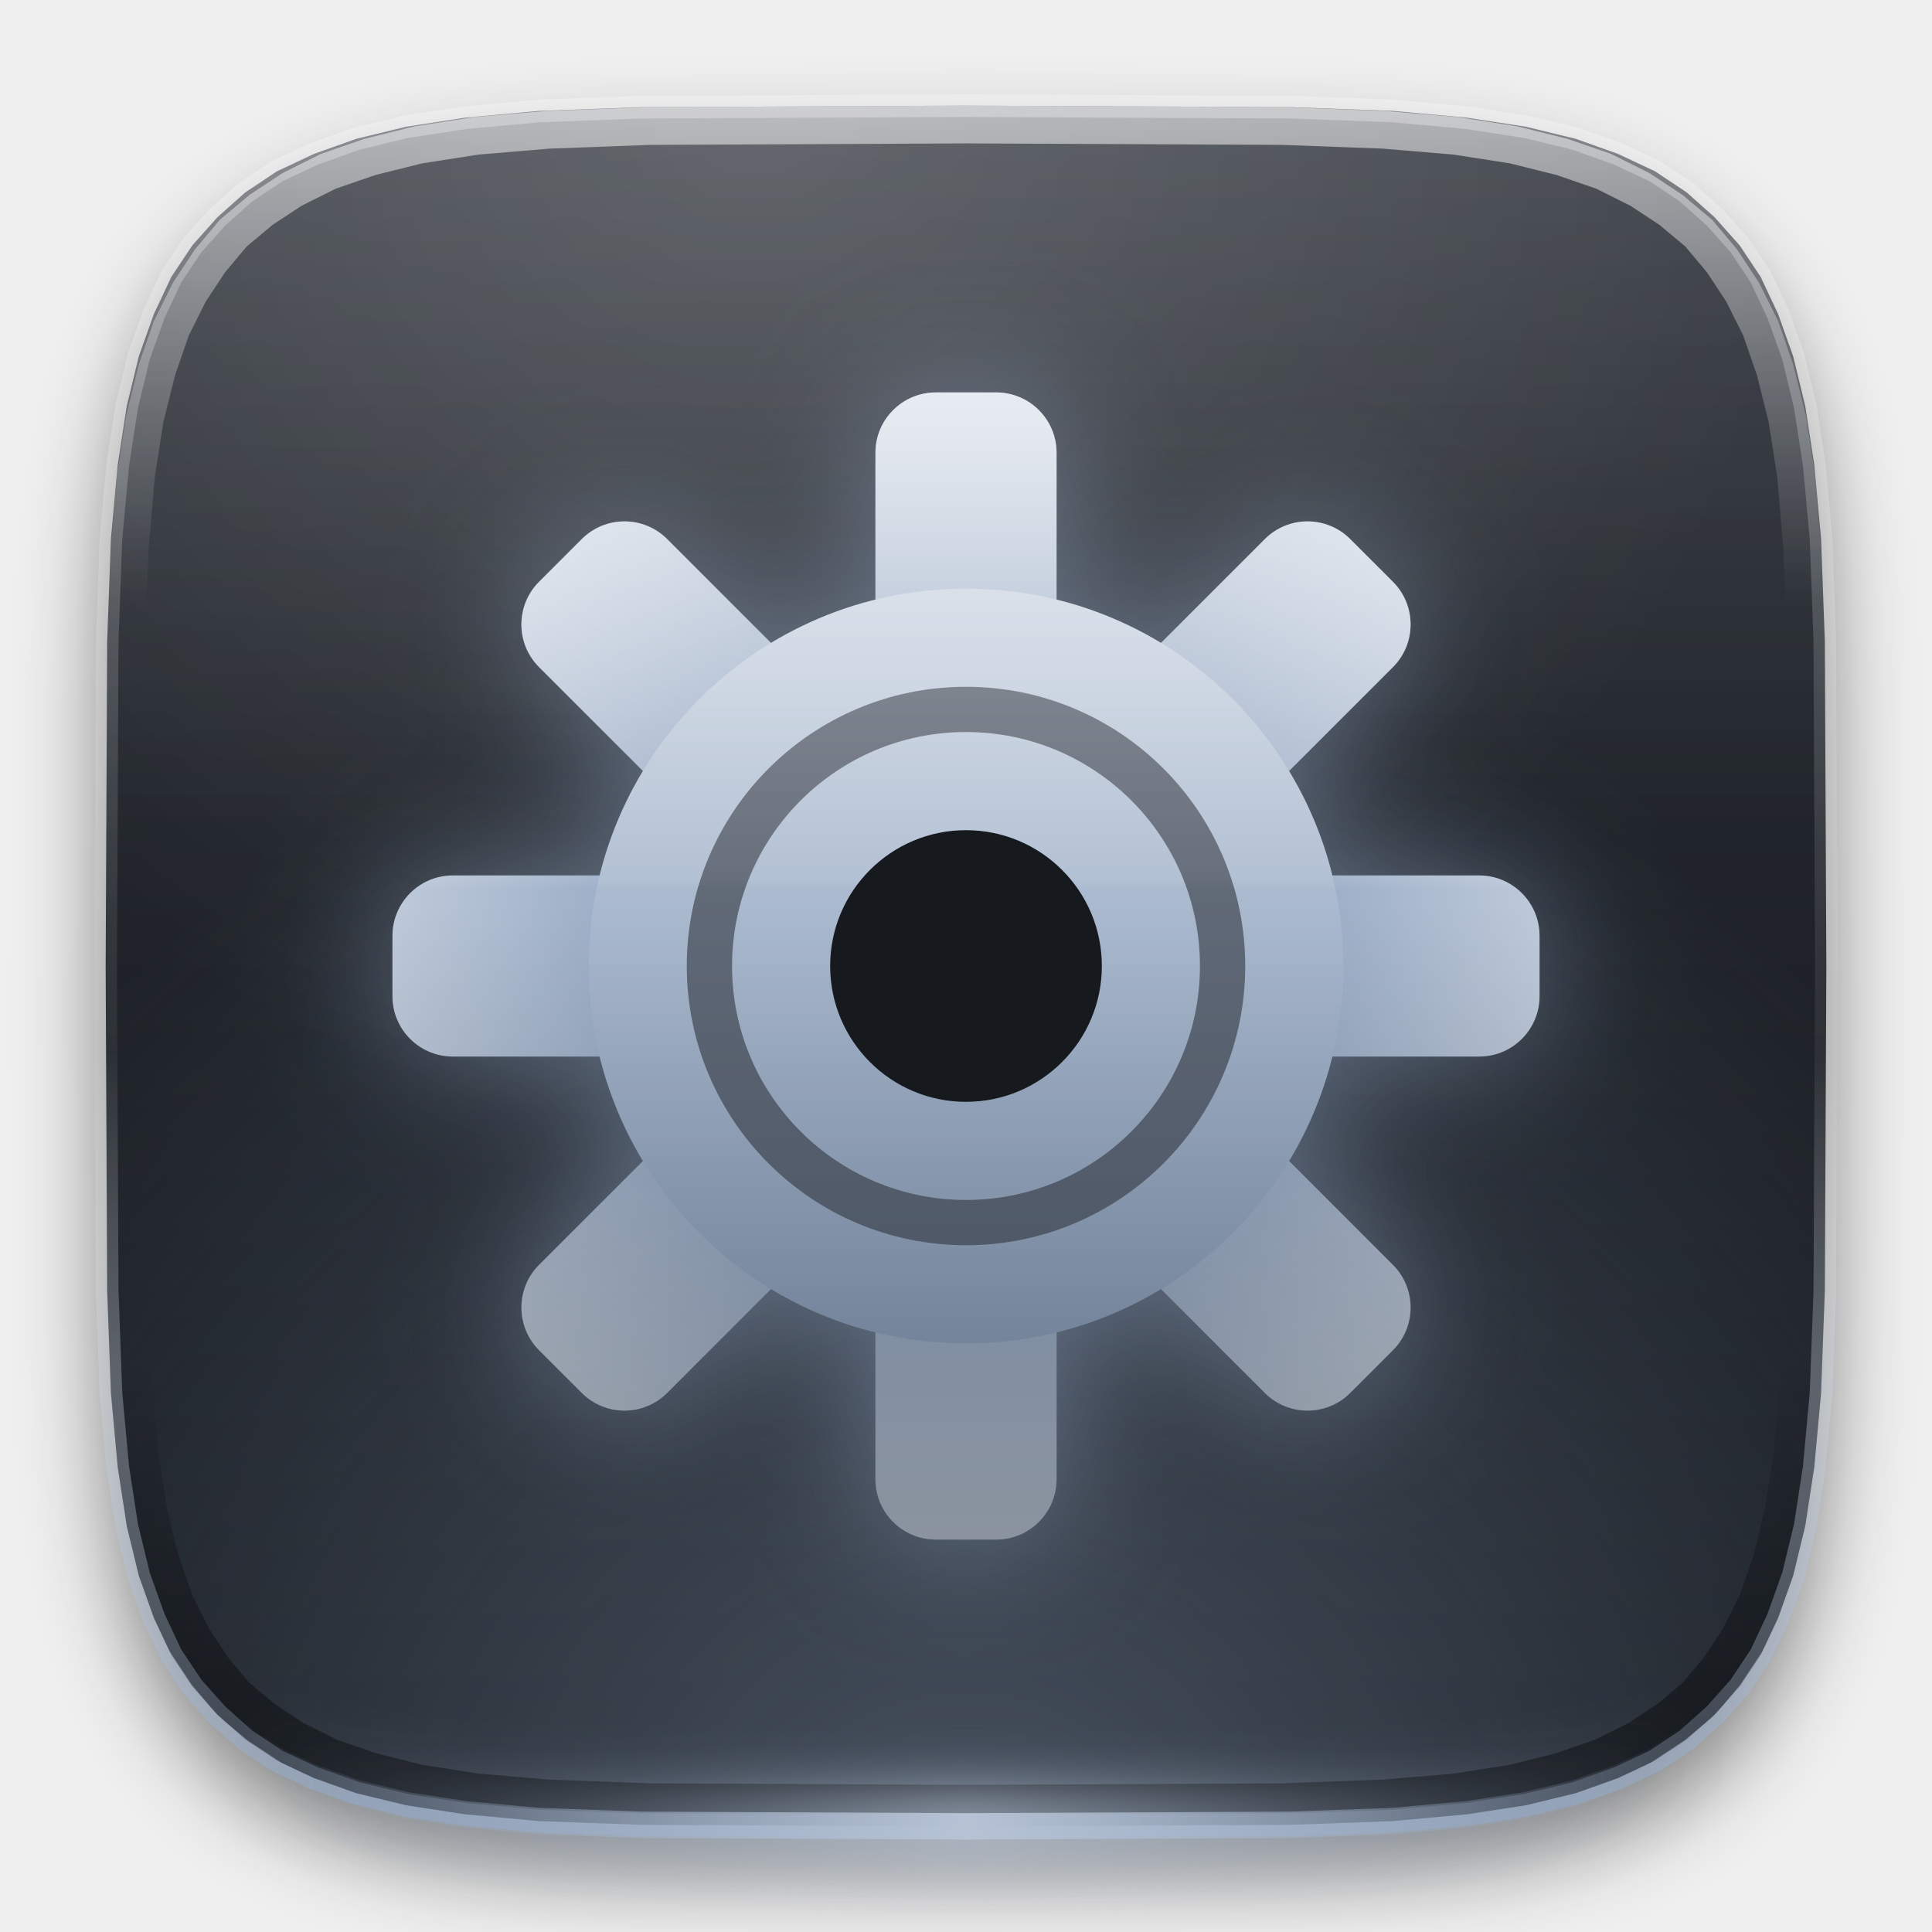
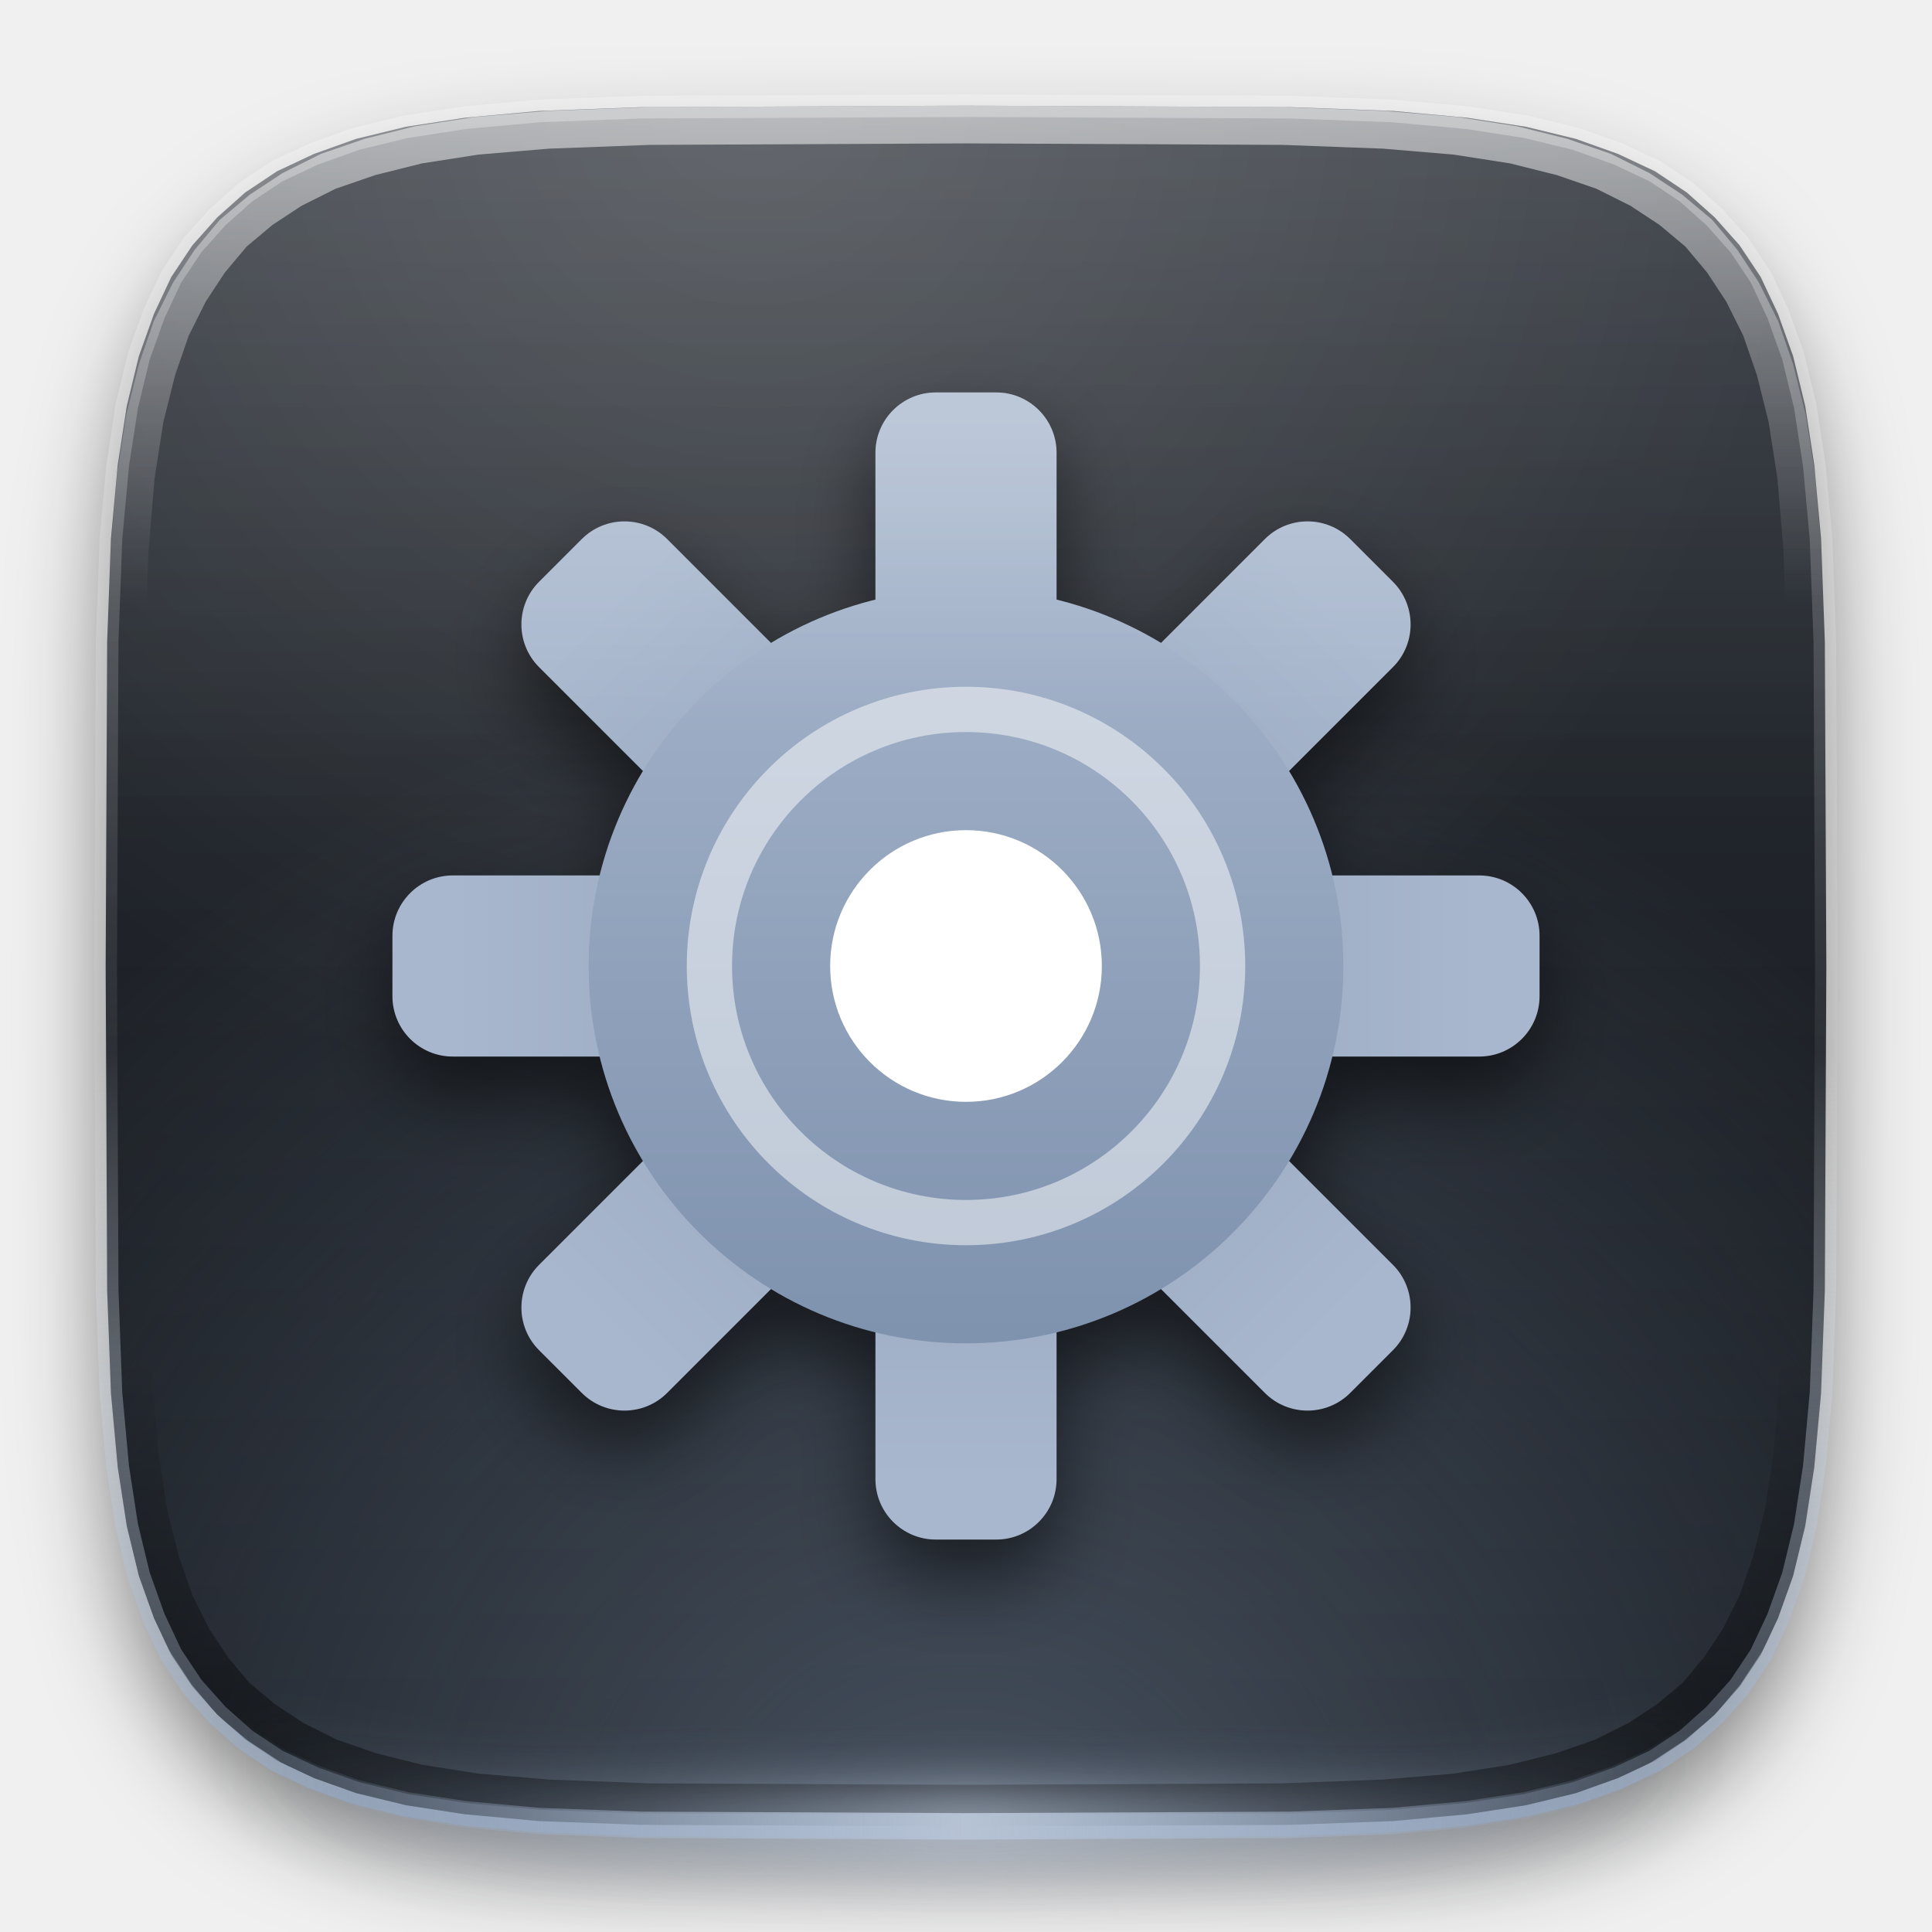
<svg xmlns="http://www.w3.org/2000/svg" viewBox="0 0 256 256" width="256" height="256">
  <defs>
    <linearGradient id="tile" x1="0" y1="0" x2="0" y2="1">
      <stop offset="0" stop-color="#2B3038" />
      <stop offset="1" stop-color="#121519" />
    </linearGradient>
    <radialGradient id="glow" cx=".5" cy="1.04" r=".72">
      <stop offset="0" stop-color="#8FA3BF" stop-opacity=".42" />
      <stop offset="1" stop-color="#8FA3BF" stop-opacity="0" />
    </radialGradient>
    <linearGradient id="sheen" x1="0" y1="0" x2="0" y2="1">
      <stop offset="0" stop-color="#fff" stop-opacity=".14" />
      <stop offset=".42" stop-color="#fff" stop-opacity="0" />
    </linearGradient>
    <radialGradient id="spec" cx=".38" cy="0" r=".6">
      <stop offset="0" stop-color="#fff" stop-opacity=".16" />
      <stop offset="1" stop-color="#fff" stop-opacity="0" />
    </radialGradient>
    <linearGradient id="rim" x1="0" y1="0" x2="0" y2="1">
      <stop offset="0" stop-color="#fff" stop-opacity=".30" />
      <stop offset=".55" stop-color="#fff" stop-opacity=".06" />
      <stop offset="1" stop-color="#8FA3BF" stop-opacity=".75" />
    </linearGradient>
    <linearGradient id="hi" gradientUnits="userSpaceOnUse" x1="0" y1="14" x2="0" y2="80">
      <stop offset="0" stop-color="#fff" stop-opacity=".55" />
      <stop offset="1" stop-color="#fff" stop-opacity="0" />
    </linearGradient>
    <linearGradient id="lo" gradientUnits="userSpaceOnUse" x1="0" y1="180" x2="0" y2="242">
      <stop offset="0" stop-color="#000" stop-opacity="0" />
      <stop offset="1" stop-color="#000" stop-opacity=".55" />
    </linearGradient>
    <filter id="drop" x="-20%" y="-20%" width="140%" height="150%">
      <feGaussianBlur stdDeviation="6" />
      <feOffset dy="6" />
    </filter>
    <clipPath id="inside">
      <path d="M242.0 128.0 L241.8 171.0 L241.3 184.6 L240.4 194.4 L239.2 202.2 L237.6 208.8 L235.6 214.4 L233.3 219.3 L230.5 223.5 L227.2 227.2 L223.5 230.5 L219.3 233.3 L214.4 235.6 L208.8 237.6 L202.2 239.2 L194.4 240.4 L184.6 241.3 L171.0 241.8 L128.0 242.0 L85.0 241.8 L71.4 241.3 L61.6 240.4 L53.8 239.2 L47.2 237.6 L41.6 235.6 L36.7 233.3 L32.5 230.5 L28.8 227.2 L25.5 223.5 L22.7 219.3 L20.4 214.4 L18.4 208.8 L16.8 202.2 L15.6 194.4 L14.7 184.6 L14.2 171.0 L14.0 128.0 L14.2 85.0 L14.7 71.4 L15.6 61.6 L16.8 53.8 L18.4 47.2 L20.4 41.6 L22.7 36.7 L25.5 32.5 L28.8 28.8 L32.5 25.5 L36.7 22.7 L41.6 20.4 L47.2 18.4 L53.8 16.8 L61.6 15.6 L71.4 14.7 L85.0 14.2 L128.0 14.0 L171.0 14.2 L184.6 14.7 L194.4 15.6 L202.2 16.8 L208.8 18.4 L214.4 20.4 L219.3 22.7 L223.5 25.5 L227.2 28.8 L230.5 32.5 L233.3 36.7 L235.6 41.6 L237.6 47.2 L239.2 53.8 L240.4 61.6 L241.3 71.4 L241.8 85.0Z" />
    </clipPath>
    <linearGradient id="ink" x1="0" y1="0" x2="0" y2="1">
      <stop offset="0" stop-color="#BECADA" />
      <stop offset="1" stop-color="#8FA3BF" />
    </linearGradient>
    <filter id="halo" x="-30%" y="-30%" width="160%" height="160%">
      <feGaussianBlur stdDeviation="9" />
    </filter>
    <filter id="soft" x="-40%" y="-40%" width="180%" height="180%">
      <feGaussianBlur stdDeviation="4" />
    </filter>
    <mask id="shape" maskUnits="userSpaceOnUse" x="0" y="0" width="256" height="256">
      <rect fill="#fff" x="116" y="52" width="24" height="40" rx="8" transform="rotate(0 128 128)" />
      <rect fill="#fff" x="116" y="52" width="24" height="40" rx="8" transform="rotate(45 128 128)" />
      <rect fill="#fff" x="116" y="52" width="24" height="40" rx="8" transform="rotate(90 128 128)" />
      <rect fill="#fff" x="116" y="52" width="24" height="40" rx="8" transform="rotate(135 128 128)" />
      <rect fill="#fff" x="116" y="52" width="24" height="40" rx="8" transform="rotate(180 128 128)" />
      <rect fill="#fff" x="116" y="52" width="24" height="40" rx="8" transform="rotate(225 128 128)" />
      <rect fill="#fff" x="116" y="52" width="24" height="40" rx="8" transform="rotate(270 128 128)" />
      <rect fill="#fff" x="116" y="52" width="24" height="40" rx="8" transform="rotate(315 128 128)" />
      <circle fill="#fff" cx="128" cy="128" r="50" />
      <circle fill="none" stroke="#000" stroke-opacity=".5" stroke-width="6" cx="128" cy="128" r="34" />
      <circle fill="#000" cx="128" cy="128" r="18" />
    </mask>
    <linearGradient id="gloss" gradientUnits="userSpaceOnUse" x1="0" y1="56" x2="0" y2="200">
      <stop offset="0" stop-color="#fff" stop-opacity=".62" />
      <stop offset=".42" stop-color="#fff" stop-opacity=".08" />
      <stop offset=".43" stop-color="#fff" stop-opacity="0" />
      <stop offset="1" stop-color="#fff" stop-opacity="0" />
    </linearGradient>
    <linearGradient id="foot" gradientUnits="userSpaceOnUse" x1="0" y1="120" x2="0" y2="206">
      <stop offset="0" stop-color="#000" stop-opacity="0" />
      <stop offset="1" stop-color="#000" stop-opacity=".28" />
    </linearGradient>
    <linearGradient id="ring" gradientUnits="userSpaceOnUse" x1="14" y1="0" x2="242" y2="0">
      <stop offset=".08" stop-color="#8FA3BF" stop-opacity="0" />
      <stop offset=".5" stop-color="#B6C3D5" />
      <stop offset=".92" stop-color="#8FA3BF" stop-opacity="0" />
    </linearGradient>
    <clipPath id="low">
      <rect x="0" y="196" width="256" height="60" />
    </clipPath>
  </defs>
  <path d="M242.0 128.0 L241.8 171.0 L241.3 184.6 L240.4 194.4 L239.2 202.2 L237.6 208.8 L235.6 214.4 L233.3 219.3 L230.5 223.5 L227.2 227.2 L223.5 230.5 L219.3 233.3 L214.4 235.6 L208.8 237.6 L202.2 239.2 L194.4 240.4 L184.6 241.3 L171.0 241.8 L128.0 242.0 L85.0 241.8 L71.4 241.3 L61.6 240.4 L53.8 239.2 L47.2 237.6 L41.6 235.6 L36.7 233.3 L32.5 230.5 L28.8 227.2 L25.5 223.5 L22.7 219.3 L20.4 214.4 L18.4 208.8 L16.8 202.2 L15.6 194.4 L14.7 184.6 L14.2 171.0 L14.0 128.0 L14.2 85.0 L14.7 71.4 L15.6 61.6 L16.8 53.8 L18.4 47.2 L20.4 41.6 L22.7 36.7 L25.5 32.5 L28.8 28.8 L32.5 25.5 L36.7 22.7 L41.6 20.4 L47.2 18.4 L53.8 16.8 L61.6 15.6 L71.4 14.7 L85.0 14.2 L128.0 14.0 L171.0 14.2 L184.6 14.7 L194.4 15.6 L202.2 16.8 L208.8 18.4 L214.4 20.4 L219.3 22.7 L223.5 25.5 L227.2 28.8 L230.5 32.5 L233.3 36.7 L235.6 41.6 L237.6 47.2 L239.2 53.8 L240.4 61.6 L241.3 71.4 L241.8 85.0Z" fill="#000" opacity=".5" filter="url(#drop)" />
  <path d="M242.0 128.0 L241.8 171.0 L241.3 184.6 L240.4 194.4 L239.2 202.2 L237.6 208.8 L235.6 214.4 L233.3 219.3 L230.5 223.5 L227.2 227.2 L223.5 230.5 L219.3 233.3 L214.4 235.6 L208.8 237.6 L202.2 239.2 L194.4 240.4 L184.6 241.3 L171.0 241.8 L128.0 242.0 L85.0 241.8 L71.4 241.3 L61.6 240.4 L53.8 239.2 L47.2 237.6 L41.6 235.6 L36.7 233.3 L32.5 230.5 L28.8 227.2 L25.5 223.5 L22.7 219.3 L20.4 214.4 L18.4 208.8 L16.8 202.2 L15.6 194.4 L14.7 184.6 L14.2 171.0 L14.0 128.0 L14.2 85.0 L14.7 71.4 L15.6 61.6 L16.8 53.8 L18.4 47.2 L20.4 41.6 L22.7 36.7 L25.5 32.5 L28.8 28.8 L32.5 25.5 L36.7 22.7 L41.6 20.4 L47.2 18.4 L53.8 16.8 L61.6 15.6 L71.4 14.7 L85.0 14.2 L128.0 14.0 L171.0 14.2 L184.6 14.7 L194.4 15.6 L202.2 16.8 L208.8 18.4 L214.4 20.4 L219.3 22.7 L223.5 25.5 L227.2 28.8 L230.5 32.5 L233.3 36.7 L235.6 41.6 L237.6 47.2 L239.2 53.8 L240.4 61.6 L241.3 71.4 L241.8 85.0Z" fill="url(#tile)" />
  <path d="M242.0 128.0 L241.8 171.0 L241.3 184.6 L240.4 194.4 L239.2 202.2 L237.6 208.8 L235.6 214.4 L233.3 219.3 L230.5 223.5 L227.2 227.2 L223.5 230.5 L219.3 233.3 L214.4 235.6 L208.8 237.6 L202.2 239.2 L194.4 240.4 L184.6 241.3 L171.0 241.8 L128.0 242.0 L85.0 241.8 L71.4 241.3 L61.6 240.4 L53.8 239.2 L47.2 237.6 L41.6 235.6 L36.7 233.3 L32.5 230.5 L28.8 227.2 L25.5 223.5 L22.7 219.3 L20.4 214.4 L18.4 208.8 L16.8 202.2 L15.6 194.4 L14.7 184.6 L14.2 171.0 L14.0 128.0 L14.2 85.0 L14.7 71.4 L15.6 61.6 L16.8 53.8 L18.4 47.2 L20.4 41.6 L22.7 36.7 L25.5 32.5 L28.8 28.8 L32.5 25.5 L36.7 22.7 L41.6 20.4 L47.2 18.4 L53.8 16.8 L61.6 15.6 L71.4 14.7 L85.0 14.2 L128.0 14.0 L171.0 14.2 L184.6 14.7 L194.4 15.6 L202.2 16.8 L208.8 18.4 L214.4 20.4 L219.3 22.7 L223.5 25.5 L227.2 28.8 L230.5 32.5 L233.3 36.7 L235.6 41.6 L237.6 47.2 L239.2 53.8 L240.4 61.6 L241.3 71.4 L241.8 85.0Z" fill="url(#spec)" />
  <path d="M242.0 128.0 L241.8 171.0 L241.3 184.6 L240.4 194.4 L239.2 202.2 L237.6 208.8 L235.6 214.4 L233.3 219.3 L230.5 223.5 L227.2 227.2 L223.5 230.5 L219.3 233.3 L214.4 235.6 L208.8 237.6 L202.2 239.2 L194.4 240.4 L184.6 241.3 L171.0 241.8 L128.0 242.0 L85.0 241.8 L71.4 241.3 L61.6 240.4 L53.8 239.2 L47.2 237.6 L41.6 235.6 L36.7 233.3 L32.5 230.5 L28.8 227.2 L25.5 223.5 L22.7 219.3 L20.4 214.4 L18.4 208.8 L16.8 202.2 L15.6 194.4 L14.7 184.6 L14.2 171.0 L14.0 128.0 L14.2 85.0 L14.7 71.4 L15.6 61.6 L16.8 53.8 L18.4 47.2 L20.4 41.6 L22.7 36.7 L25.5 32.5 L28.8 28.8 L32.5 25.5 L36.7 22.7 L41.6 20.4 L47.2 18.4 L53.8 16.8 L61.6 15.6 L71.4 14.7 L85.0 14.2 L128.0 14.0 L171.0 14.2 L184.6 14.7 L194.4 15.6 L202.2 16.8 L208.8 18.4 L214.4 20.4 L219.3 22.7 L223.5 25.5 L227.2 28.8 L230.5 32.5 L233.3 36.7 L235.6 41.6 L237.6 47.2 L239.2 53.8 L240.4 61.6 L241.3 71.4 L241.8 85.0Z" fill="url(#glow)" />
  <path d="M242.0 128.0 L241.8 171.0 L241.3 184.6 L240.4 194.4 L239.2 202.2 L237.6 208.8 L235.6 214.4 L233.3 219.3 L230.5 223.5 L227.2 227.2 L223.5 230.5 L219.3 233.3 L214.4 235.6 L208.8 237.6 L202.2 239.2 L194.4 240.4 L184.6 241.3 L171.0 241.8 L128.0 242.0 L85.0 241.8 L71.4 241.3 L61.6 240.4 L53.8 239.2 L47.2 237.6 L41.6 235.6 L36.7 233.3 L32.5 230.5 L28.8 227.2 L25.5 223.5 L22.7 219.3 L20.4 214.4 L18.4 208.8 L16.8 202.2 L15.6 194.4 L14.7 184.6 L14.2 171.0 L14.0 128.0 L14.2 85.0 L14.7 71.4 L15.6 61.6 L16.8 53.8 L18.4 47.2 L20.4 41.6 L22.7 36.7 L25.5 32.5 L28.8 28.8 L32.5 25.5 L36.7 22.7 L41.6 20.4 L47.2 18.4 L53.8 16.8 L61.6 15.6 L71.4 14.7 L85.0 14.2 L128.0 14.0 L171.0 14.2 L184.6 14.7 L194.4 15.6 L202.2 16.8 L208.8 18.4 L214.4 20.4 L219.3 22.7 L223.5 25.5 L227.2 28.8 L230.5 32.5 L233.3 36.7 L235.6 41.6 L237.6 47.2 L239.2 53.8 L240.4 61.6 L241.3 71.4 L241.8 85.0Z" fill="url(#sheen)" />
  <g>
-     <g filter="url(#halo)" opacity=".55">
-       <rect fill="#8FA3BF" x="116" y="52" width="24" height="40" rx="8" transform="rotate(0 128 128)" />
-       <rect fill="#8FA3BF" x="116" y="52" width="24" height="40" rx="8" transform="rotate(45 128 128)" />
-       <rect fill="#8FA3BF" x="116" y="52" width="24" height="40" rx="8" transform="rotate(90 128 128)" />
-       <rect fill="#8FA3BF" x="116" y="52" width="24" height="40" rx="8" transform="rotate(135 128 128)" />
-       <rect fill="#8FA3BF" x="116" y="52" width="24" height="40" rx="8" transform="rotate(180 128 128)" />
-       <rect fill="#8FA3BF" x="116" y="52" width="24" height="40" rx="8" transform="rotate(225 128 128)" />
-       <rect fill="#8FA3BF" x="116" y="52" width="24" height="40" rx="8" transform="rotate(270 128 128)" />
-       <rect fill="#8FA3BF" x="116" y="52" width="24" height="40" rx="8" transform="rotate(315 128 128)" />
-       <circle fill="#8FA3BF" cx="128" cy="128" r="50" />
-       <circle fill="none" stroke="#8FA3BF" stroke-opacity=".5" stroke-width="6" cx="128" cy="128" r="34" />
-       <circle fill="#8FA3BF" cx="128" cy="128" r="18" />
+     <defs>
+       <linearGradient id="solid" gradientUnits="userSpaceOnUse" x1="0" y1="60" x2="0" y2="200">
+         <stop offset="0" stop-color="#A8B7CD" />
+         <stop offset="1" stop-color="#778BA8" />
+       </linearGradient>
+       <linearGradient id="paper" gradientUnits="userSpaceOnUse" x1="0" y1="60" x2="0" y2="200">
+         <stop offset="0" stop-color="#FFFFFF" />
+         <stop offset="1" stop-color="#DADDE3" />
+       </linearGradient>
+       <filter id="under" x="-30%" y="-30%" width="160%" height="170%">
+         <feGaussianBlur stdDeviation="5" />
+         <feOffset dy="5" />
+       </filter>
+       <linearGradient id="edge" gradientUnits="userSpaceOnUse" x1="0" y1="56" x2="0" y2="96">
+         <stop offset="0" stop-color="#fff" stop-opacity=".45" />
+         <stop offset="1" stop-color="#fff" stop-opacity="0" />
+       </linearGradient>
+     </defs>
+     <g opacity=".55" filter="url(#under)">
+       <rect fill="#000" x="116" y="52" width="24" height="40" rx="8" transform="rotate(0 128 128)" />
+       <rect fill="#000" x="116" y="52" width="24" height="40" rx="8" transform="rotate(45 128 128)" />
+       <rect fill="#000" x="116" y="52" width="24" height="40" rx="8" transform="rotate(90 128 128)" />
+       <rect fill="#000" x="116" y="52" width="24" height="40" rx="8" transform="rotate(135 128 128)" />
+       <rect fill="#000" x="116" y="52" width="24" height="40" rx="8" transform="rotate(180 128 128)" />
+       <rect fill="#000" x="116" y="52" width="24" height="40" rx="8" transform="rotate(225 128 128)" />
+       <rect fill="#000" x="116" y="52" width="24" height="40" rx="8" transform="rotate(270 128 128)" />
+       <rect fill="#000" x="116" y="52" width="24" height="40" rx="8" transform="rotate(315 128 128)" />
+       <circle fill="#000" cx="128" cy="128" r="50" />
+       <circle fill="none" stroke="#000" stroke-opacity=".5" stroke-width="6" cx="128" cy="128" r="34" />
+       <circle fill="#000" cx="128" cy="128" r="18" />
    </g>
-     <rect fill="url(#ink)" x="116" y="52" width="24" height="40" rx="8" transform="rotate(0 128 128)" />
-     <rect fill="url(#ink)" x="116" y="52" width="24" height="40" rx="8" transform="rotate(45 128 128)" />
-     <rect fill="url(#ink)" x="116" y="52" width="24" height="40" rx="8" transform="rotate(90 128 128)" />
-     <rect fill="url(#ink)" x="116" y="52" width="24" height="40" rx="8" transform="rotate(135 128 128)" />
-     <rect fill="url(#ink)" x="116" y="52" width="24" height="40" rx="8" transform="rotate(180 128 128)" />
-     <rect fill="url(#ink)" x="116" y="52" width="24" height="40" rx="8" transform="rotate(225 128 128)" />
-     <rect fill="url(#ink)" x="116" y="52" width="24" height="40" rx="8" transform="rotate(270 128 128)" />
-     <rect fill="url(#ink)" x="116" y="52" width="24" height="40" rx="8" transform="rotate(315 128 128)" />
-     <circle fill="url(#ink)" cx="128" cy="128" r="50" />
-     <circle fill="none" stroke="#16191E" stroke-opacity=".5" stroke-width="6" cx="128" cy="128" r="34" />
-     <circle fill="#16191E" cx="128" cy="128" r="18" />
-     <rect width="256" height="256" fill="url(#gloss)" mask="url(#shape)" />
-     <rect width="256" height="256" fill="url(#foot)" mask="url(#shape)" />
+     <rect fill="url(#solid)" x="116" y="52" width="24" height="40" rx="8" transform="rotate(0 128 128)" />
+     <rect fill="url(#solid)" x="116" y="52" width="24" height="40" rx="8" transform="rotate(45 128 128)" />
+     <rect fill="url(#solid)" x="116" y="52" width="24" height="40" rx="8" transform="rotate(90 128 128)" />
+     <rect fill="url(#solid)" x="116" y="52" width="24" height="40" rx="8" transform="rotate(135 128 128)" />
+     <rect fill="url(#solid)" x="116" y="52" width="24" height="40" rx="8" transform="rotate(180 128 128)" />
+     <rect fill="url(#solid)" x="116" y="52" width="24" height="40" rx="8" transform="rotate(225 128 128)" />
+     <rect fill="url(#solid)" x="116" y="52" width="24" height="40" rx="8" transform="rotate(270 128 128)" />
+     <rect fill="url(#solid)" x="116" y="52" width="24" height="40" rx="8" transform="rotate(315 128 128)" />
+     <circle fill="url(#solid)" cx="128" cy="128" r="50" />
+     <circle fill="none" stroke="#FFFFFF" stroke-opacity=".5" stroke-width="6" cx="128" cy="128" r="34" />
+     <circle fill="#FFFFFF" cx="128" cy="128" r="18" />
+     <rect width="256" height="256" fill="url(#edge)" mask="url(#shape)" opacity=".5" />
  </g>
  <path d="M242.0 128.0 L241.8 171.0 L241.3 184.6 L240.4 194.4 L239.2 202.2 L237.6 208.8 L235.6 214.4 L233.3 219.3 L230.5 223.5 L227.2 227.2 L223.5 230.5 L219.3 233.3 L214.4 235.6 L208.8 237.6 L202.2 239.2 L194.4 240.4 L184.6 241.3 L171.0 241.8 L128.0 242.0 L85.0 241.8 L71.4 241.3 L61.6 240.4 L53.8 239.2 L47.2 237.6 L41.6 235.6 L36.7 233.3 L32.5 230.5 L28.8 227.2 L25.5 223.5 L22.7 219.3 L20.4 214.4 L18.4 208.8 L16.8 202.2 L15.6 194.4 L14.7 184.6 L14.2 171.0 L14.0 128.0 L14.2 85.0 L14.7 71.4 L15.6 61.6 L16.8 53.8 L18.4 47.2 L20.4 41.6 L22.7 36.7 L25.5 32.5 L28.8 28.8 L32.5 25.5 L36.7 22.7 L41.6 20.4 L47.2 18.4 L53.8 16.8 L61.6 15.6 L71.4 14.7 L85.0 14.2 L128.0 14.0 L171.0 14.2 L184.6 14.7 L194.4 15.6 L202.2 16.8 L208.8 18.4 L214.4 20.4 L219.3 22.7 L223.5 25.5 L227.2 28.8 L230.5 32.5 L233.3 36.7 L235.6 41.6 L237.6 47.2 L239.2 53.8 L240.4 61.6 L241.3 71.4 L241.8 85.0Z" fill="none" stroke="url(#rim)" stroke-width="3" />
  <g clip-path="url(#inside)">
    <path d="M239.5 128.0 L239.3 170.0 L238.8 183.4 L238.0 192.9 L236.8 200.6 L235.2 207.0 L233.3 212.5 L230.9 217.3 L228.2 221.4 L225.1 225.1 L221.4 228.2 L217.3 230.9 L212.5 233.3 L207.0 235.2 L200.6 236.8 L192.9 238.0 L183.4 238.8 L170.0 239.3 L128.0 239.5 L86.0 239.3 L72.6 238.8 L63.1 238.0 L55.4 236.8 L49.0 235.2 L43.5 233.3 L38.7 230.9 L34.6 228.2 L30.9 225.1 L27.8 221.4 L25.1 217.3 L22.7 212.5 L20.8 207.0 L19.2 200.6 L18.0 192.9 L17.2 183.4 L16.7 170.0 L16.5 128.0 L16.7 86.0 L17.2 72.6 L18.0 63.1 L19.2 55.4 L20.8 49.0 L22.7 43.5 L25.1 38.7 L27.8 34.6 L30.9 30.9 L34.6 27.8 L38.7 25.1 L43.5 22.7 L49.0 20.8 L55.4 19.2 L63.1 18.0 L72.6 17.2 L86.0 16.7 L128.0 16.5 L170.0 16.7 L183.4 17.2 L192.9 18.0 L200.6 19.2 L207.0 20.8 L212.5 22.7 L217.3 25.1 L221.4 27.8 L225.1 30.9 L228.2 34.6 L230.9 38.7 L233.3 43.5 L235.2 49.0 L236.8 55.4 L238.0 63.1 L238.8 72.6 L239.3 86.0Z" fill="none" stroke="url(#hi)" stroke-width="5" />
    <path d="M239.5 128.0 L239.3 170.0 L238.8 183.4 L238.0 192.9 L236.8 200.6 L235.2 207.0 L233.3 212.5 L230.9 217.3 L228.2 221.4 L225.1 225.1 L221.4 228.2 L217.3 230.9 L212.5 233.3 L207.0 235.2 L200.6 236.8 L192.9 238.0 L183.4 238.8 L170.0 239.3 L128.0 239.5 L86.0 239.3 L72.6 238.8 L63.1 238.0 L55.4 236.8 L49.0 235.2 L43.5 233.3 L38.7 230.9 L34.6 228.2 L30.9 225.1 L27.8 221.4 L25.1 217.3 L22.7 212.5 L20.8 207.0 L19.2 200.6 L18.0 192.9 L17.2 183.4 L16.7 170.0 L16.5 128.0 L16.7 86.0 L17.2 72.6 L18.0 63.1 L19.2 55.4 L20.8 49.0 L22.7 43.5 L25.1 38.7 L27.8 34.6 L30.9 30.9 L34.6 27.8 L38.7 25.1 L43.5 22.7 L49.0 20.8 L55.4 19.2 L63.1 18.0 L72.6 17.2 L86.0 16.7 L128.0 16.5 L170.0 16.7 L183.4 17.2 L192.9 18.0 L200.6 19.2 L207.0 20.8 L212.5 22.7 L217.3 25.1 L221.4 27.8 L225.1 30.9 L228.2 34.6 L230.9 38.7 L233.3 43.5 L235.2 49.0 L236.8 55.4 L238.0 63.1 L238.8 72.6 L239.3 86.0Z" fill="none" stroke="url(#lo)" stroke-width="6" />
  </g>
  <g clip-path="url(#low)">
    <path d="M242.0 128.0 L241.8 171.0 L241.3 184.6 L240.4 194.4 L239.2 202.2 L237.6 208.8 L235.6 214.4 L233.3 219.3 L230.5 223.5 L227.2 227.2 L223.5 230.5 L219.3 233.3 L214.4 235.6 L208.8 237.6 L202.2 239.2 L194.4 240.4 L184.6 241.3 L171.0 241.8 L128.0 242.0 L85.0 241.8 L71.4 241.3 L61.6 240.4 L53.8 239.2 L47.2 237.6 L41.6 235.6 L36.7 233.3 L32.5 230.5 L28.8 227.2 L25.5 223.5 L22.7 219.3 L20.4 214.4 L18.4 208.8 L16.8 202.2 L15.6 194.4 L14.7 184.6 L14.2 171.0 L14.0 128.0 L14.2 85.0 L14.7 71.4 L15.6 61.6 L16.8 53.8 L18.4 47.2 L20.4 41.6 L22.7 36.7 L25.5 32.5 L28.8 28.8 L32.5 25.5 L36.7 22.7 L41.6 20.4 L47.2 18.4 L53.8 16.8 L61.6 15.6 L71.4 14.7 L85.0 14.2 L128.0 14.0 L171.0 14.2 L184.6 14.7 L194.4 15.6 L202.2 16.8 L208.8 18.4 L214.4 20.4 L219.3 22.7 L223.5 25.5 L227.2 28.8 L230.5 32.5 L233.3 36.7 L235.6 41.6 L237.6 47.2 L239.2 53.8 L240.4 61.6 L241.3 71.4 L241.8 85.0Z" fill="none" stroke="url(#ring)" stroke-width="9" filter="url(#soft)" opacity=".9" />
    <path d="M242.0 128.0 L241.8 171.0 L241.3 184.6 L240.4 194.4 L239.2 202.2 L237.6 208.8 L235.6 214.4 L233.3 219.3 L230.5 223.5 L227.2 227.2 L223.5 230.5 L219.3 233.3 L214.4 235.6 L208.8 237.6 L202.2 239.2 L194.4 240.4 L184.6 241.3 L171.0 241.8 L128.0 242.0 L85.0 241.8 L71.4 241.3 L61.6 240.4 L53.8 239.2 L47.2 237.6 L41.6 235.6 L36.7 233.3 L32.5 230.5 L28.8 227.2 L25.5 223.5 L22.7 219.3 L20.4 214.4 L18.4 208.8 L16.8 202.2 L15.6 194.4 L14.7 184.6 L14.2 171.0 L14.0 128.0 L14.2 85.0 L14.7 71.4 L15.6 61.6 L16.8 53.8 L18.4 47.2 L20.4 41.6 L22.7 36.7 L25.5 32.5 L28.8 28.8 L32.5 25.5 L36.7 22.7 L41.6 20.4 L47.2 18.4 L53.8 16.8 L61.6 15.6 L71.4 14.7 L85.0 14.2 L128.0 14.0 L171.0 14.2 L184.6 14.7 L194.4 15.6 L202.2 16.8 L208.8 18.4 L214.4 20.4 L219.3 22.7 L223.5 25.5 L227.2 28.8 L230.5 32.5 L233.3 36.7 L235.6 41.6 L237.6 47.2 L239.2 53.8 L240.4 61.6 L241.3 71.4 L241.8 85.0Z" fill="none" stroke="url(#ring)" stroke-width="3.5" />
  </g>
</svg>
